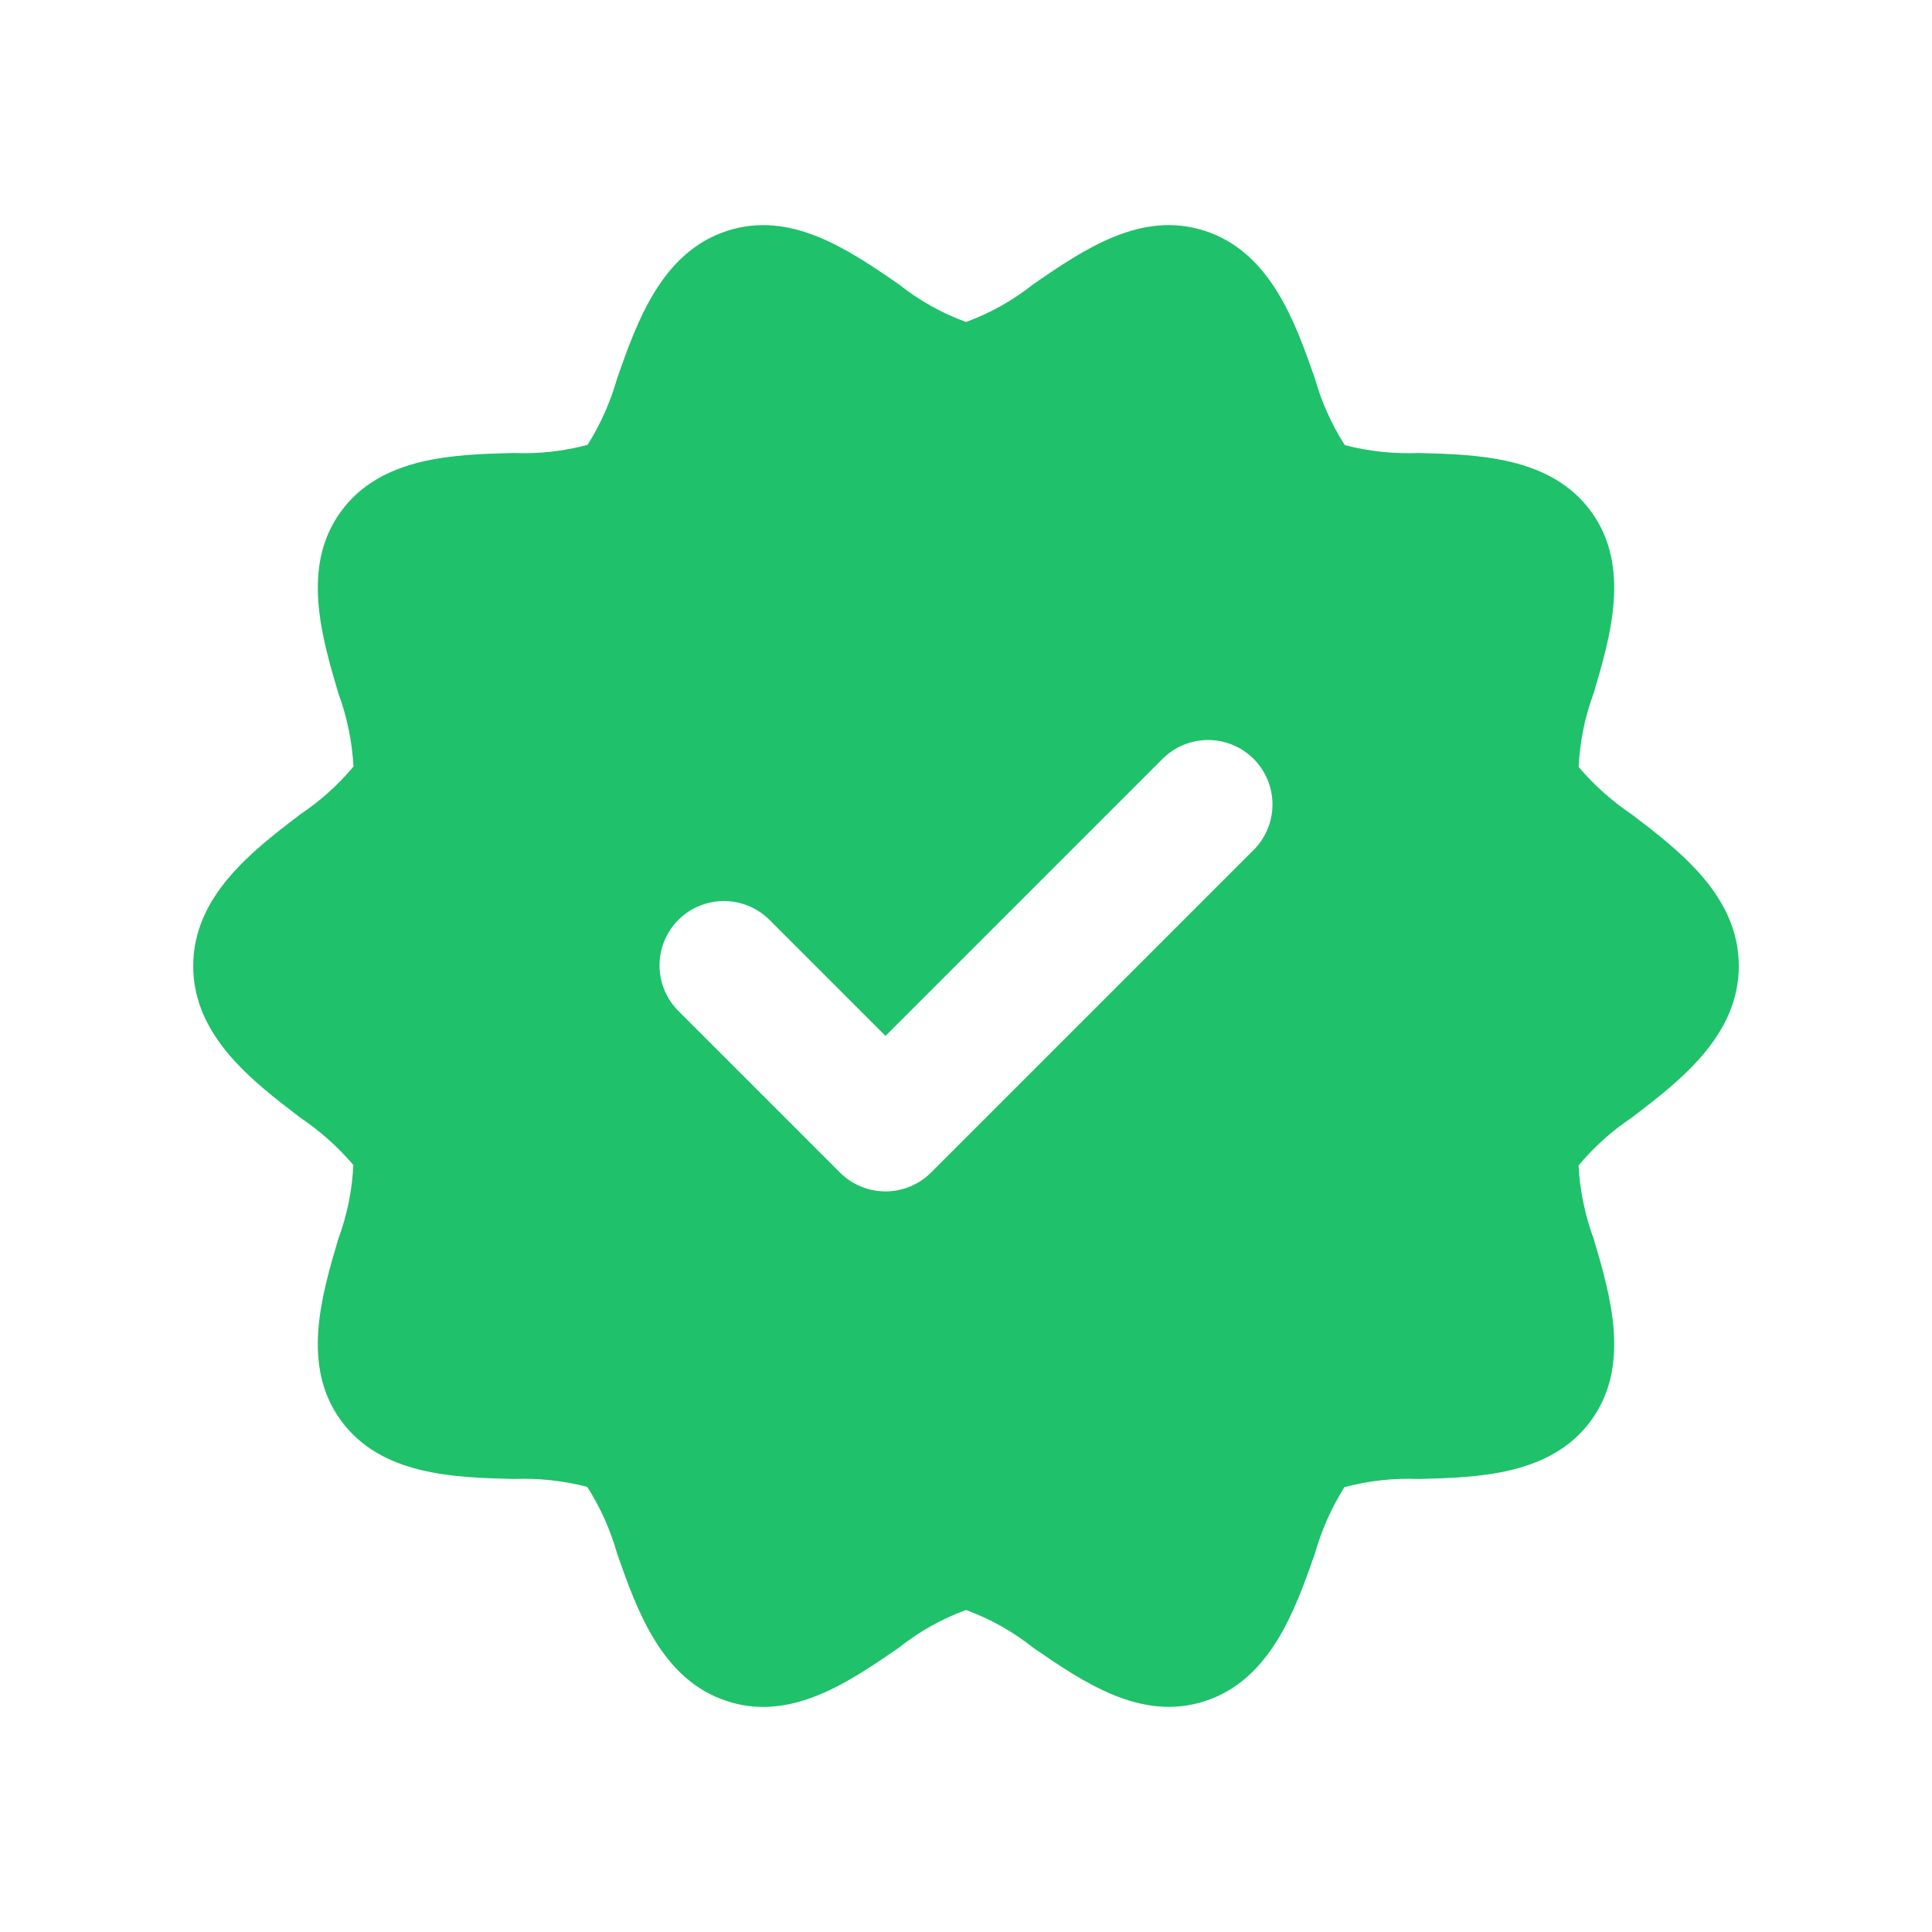
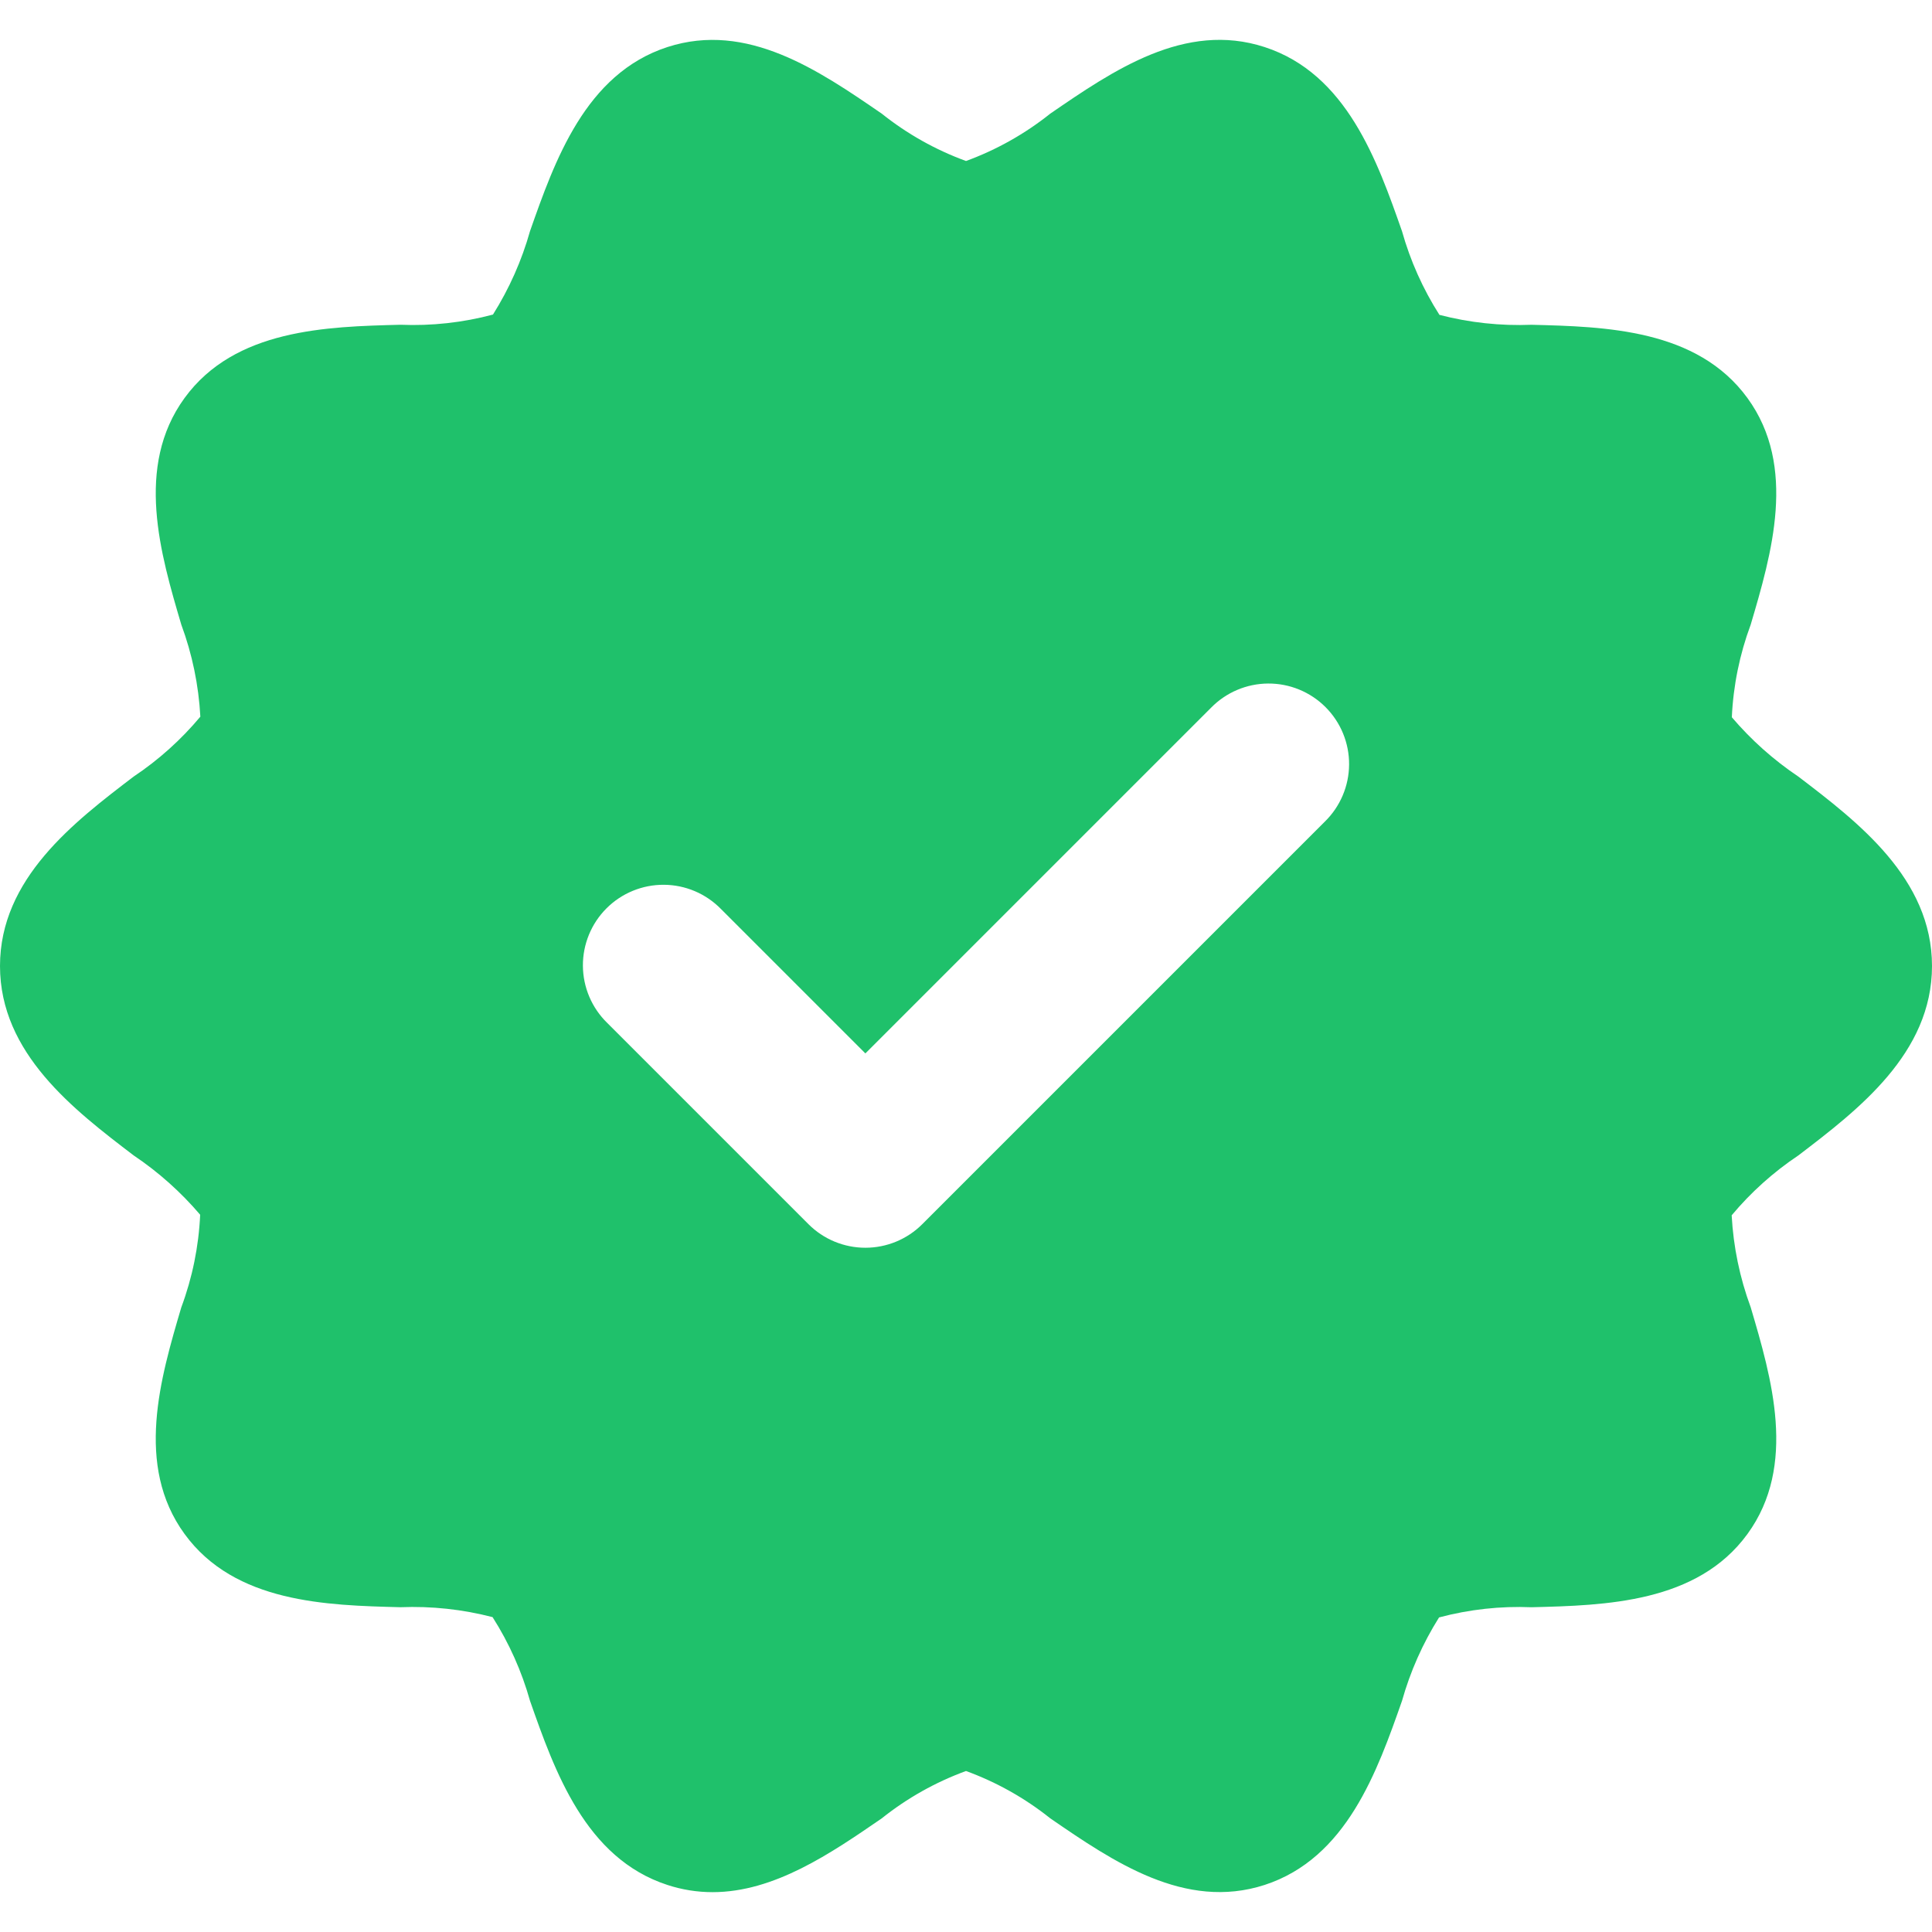
<svg xmlns="http://www.w3.org/2000/svg" width="24" height="24" viewBox="0 0 360 360" fill="none">
-   <path d="M304.084 151.769C300.387 149.288 297.049 146.31 294.161 142.92C294.376 138.2 295.324 133.543 296.974 129.115C300.073 118.621 303.934 105.561 296.494 95.342C289 85.041 275.309 84.695 264.311 84.414C259.684 84.599 255.055 84.101 250.574 82.938C248.11 79.072 246.228 74.865 244.99 70.451C241.32 60 236.748 46.992 224.505 43.014C212.625 39.153 201.964 46.488 192.563 52.939C188.785 55.956 184.543 58.34 180.003 60C175.46 58.342 171.217 55.957 167.438 52.939C158.036 46.483 147.372 39.17 135.495 43.014C123.255 46.992 118.685 59.993 115.011 70.447C113.775 74.839 111.914 79.03 109.486 82.892C104.99 84.092 100.338 84.604 95.689 84.41C84.691 84.691 71.001 85.037 63.507 95.338C56.067 105.563 59.927 118.623 63.027 129.118C64.657 133.522 65.614 138.146 65.865 142.835C62.992 146.273 59.64 149.282 55.913 151.77C47.04 158.537 36 166.963 36 180C36 193.037 47.04 201.463 55.916 208.231C59.613 210.713 62.951 213.69 65.838 217.08C65.624 221.8 64.675 226.457 63.026 230.885C59.927 241.379 56.066 254.44 63.506 264.658C71 274.959 84.691 275.305 95.689 275.586C100.316 275.401 104.944 275.899 109.426 277.063C111.89 280.928 113.772 285.135 115.01 289.549C118.684 300.002 123.254 313.009 135.497 316.988C137.666 317.699 139.935 318.061 142.217 318.061C151.432 318.061 159.845 312.277 167.44 307.063C171.217 304.045 175.459 301.66 180 300C184.543 301.658 188.787 304.043 192.566 307.061C201.967 313.517 212.628 320.824 224.508 316.987C236.748 313.008 241.318 300.007 244.992 289.553C246.228 285.161 248.089 280.97 250.517 277.108C255.013 275.908 259.665 275.396 264.314 275.59C275.312 275.309 289.002 274.963 296.496 264.662C303.936 254.438 300.076 241.377 296.976 230.882C295.346 226.479 294.389 221.854 294.137 217.165C297.011 213.727 300.363 210.718 304.09 208.23C312.96 201.463 324 193.037 324 180C324 166.963 312.96 158.537 304.084 151.769ZM233.485 158.485L173.485 218.485C172.37 219.599 171.048 220.483 169.592 221.086C168.136 221.689 166.576 222 165 222C163.424 222 161.864 221.689 160.408 221.086C158.952 220.483 157.629 219.599 156.515 218.485L126.515 188.485C125.378 187.376 124.472 186.052 123.85 184.59C123.228 183.128 122.903 181.557 122.893 179.969C122.883 178.38 123.188 176.805 123.791 175.335C124.395 173.866 125.284 172.531 126.407 171.407C127.53 170.284 128.866 169.395 130.335 168.791C131.805 168.188 133.38 167.883 134.968 167.893C136.557 167.903 138.128 168.228 139.59 168.85C141.052 169.472 142.376 170.378 143.485 171.515L165 193.031L216.515 141.515C217.624 140.378 218.948 139.472 220.41 138.85C221.872 138.228 223.443 137.903 225.031 137.893C226.62 137.883 228.195 138.188 229.665 138.791C231.134 139.395 232.469 140.284 233.593 141.407C234.716 142.531 235.605 143.866 236.209 145.335C236.812 146.805 237.117 148.38 237.107 149.969C237.097 151.557 236.772 153.128 236.15 154.59C235.528 156.052 234.622 157.376 233.485 158.485Z" fill="#1FC16B" />
+   <path d="M335.105 144.711C330.484 141.609 326.311 137.887 322.702 133.65C322.97 127.75 324.156 121.928 326.217 116.394C330.092 103.276 334.917 86.951 325.617 74.177C316.249 61.301 299.137 60.869 285.388 60.517C279.605 60.748 273.819 60.126 268.217 58.671C265.137 53.84 262.785 48.581 261.237 43.064C256.65 30 250.935 13.74 235.631 8.766C220.781 3.94 207.454 13.11 195.703 21.174C190.981 24.944 185.679 27.925 180.004 30C174.325 27.927 169.021 24.946 164.297 21.174C152.545 13.103 139.215 3.962 124.369 8.766C109.069 13.74 103.356 29.991 98.764 43.059C97.219 48.548 94.893 53.787 91.857 58.615C86.237 60.114 80.423 60.754 74.611 60.513C60.864 60.864 43.751 61.296 34.384 74.172C25.084 86.953 29.908 103.278 33.784 116.397C35.821 121.901 37.017 127.682 37.332 133.543C33.739 137.841 29.55 141.602 24.892 144.712C13.8 153.171 -0 163.703 -0 180C-0 196.296 13.8 206.828 24.895 215.288C29.516 218.39 33.689 222.112 37.298 226.35C37.03 232.249 35.844 238.071 33.783 243.606C29.908 256.723 25.083 273.049 34.383 285.822C43.75 298.698 60.863 299.13 74.611 299.482C80.395 299.251 86.181 299.873 91.783 301.328C94.863 306.16 97.215 311.419 98.763 316.935C103.355 330.002 109.068 346.261 124.372 351.235C127.083 352.124 129.918 352.576 132.772 352.576C144.289 352.576 154.807 345.346 164.299 338.828C169.022 335.056 174.324 332.075 180 330C185.679 332.073 190.983 335.053 195.707 338.826C207.458 346.896 220.785 356.03 235.635 351.233C250.935 346.26 256.648 330.008 261.24 316.941C262.785 311.451 265.111 306.212 268.147 301.384C273.766 299.885 279.581 299.245 285.392 299.487C299.14 299.136 316.253 298.703 325.62 285.828C334.92 273.047 330.095 256.721 326.22 243.603C324.183 238.098 322.987 232.317 322.672 226.456C326.264 222.159 330.454 218.398 335.112 215.287C346.2 206.828 360 196.296 360 180C360 163.703 346.2 153.171 335.105 144.711ZM246.856 153.105L171.856 228.105C170.463 229.499 168.81 230.604 166.99 231.358C165.17 232.111 163.22 232.5 161.25 232.5C159.28 232.5 157.33 232.111 155.51 231.358C153.69 230.604 152.037 229.499 150.644 228.105L113.144 190.605C111.722 189.219 110.59 187.564 109.812 185.737C109.035 183.91 108.628 181.946 108.616 179.96C108.603 177.975 108.985 176.006 109.739 174.169C110.493 172.332 111.605 170.663 113.009 169.259C114.413 167.854 116.082 166.743 117.919 165.989C119.756 165.235 121.725 164.853 123.711 164.866C125.696 164.878 127.66 165.285 129.487 166.062C131.315 166.84 132.969 167.972 134.356 169.394L161.25 196.289L225.644 131.894C227.03 130.472 228.685 129.34 230.513 128.562C232.34 127.785 234.304 127.378 236.289 127.366C238.275 127.353 240.244 127.735 242.081 128.489C243.918 129.243 245.587 130.354 246.991 131.759C248.395 133.163 249.507 134.832 250.261 136.669C251.015 138.506 251.397 140.475 251.384 142.46C251.372 144.446 250.965 146.41 250.187 148.237C249.41 150.064 248.278 151.719 246.856 153.105Z" fill="#1FC16B" />
</svg>
